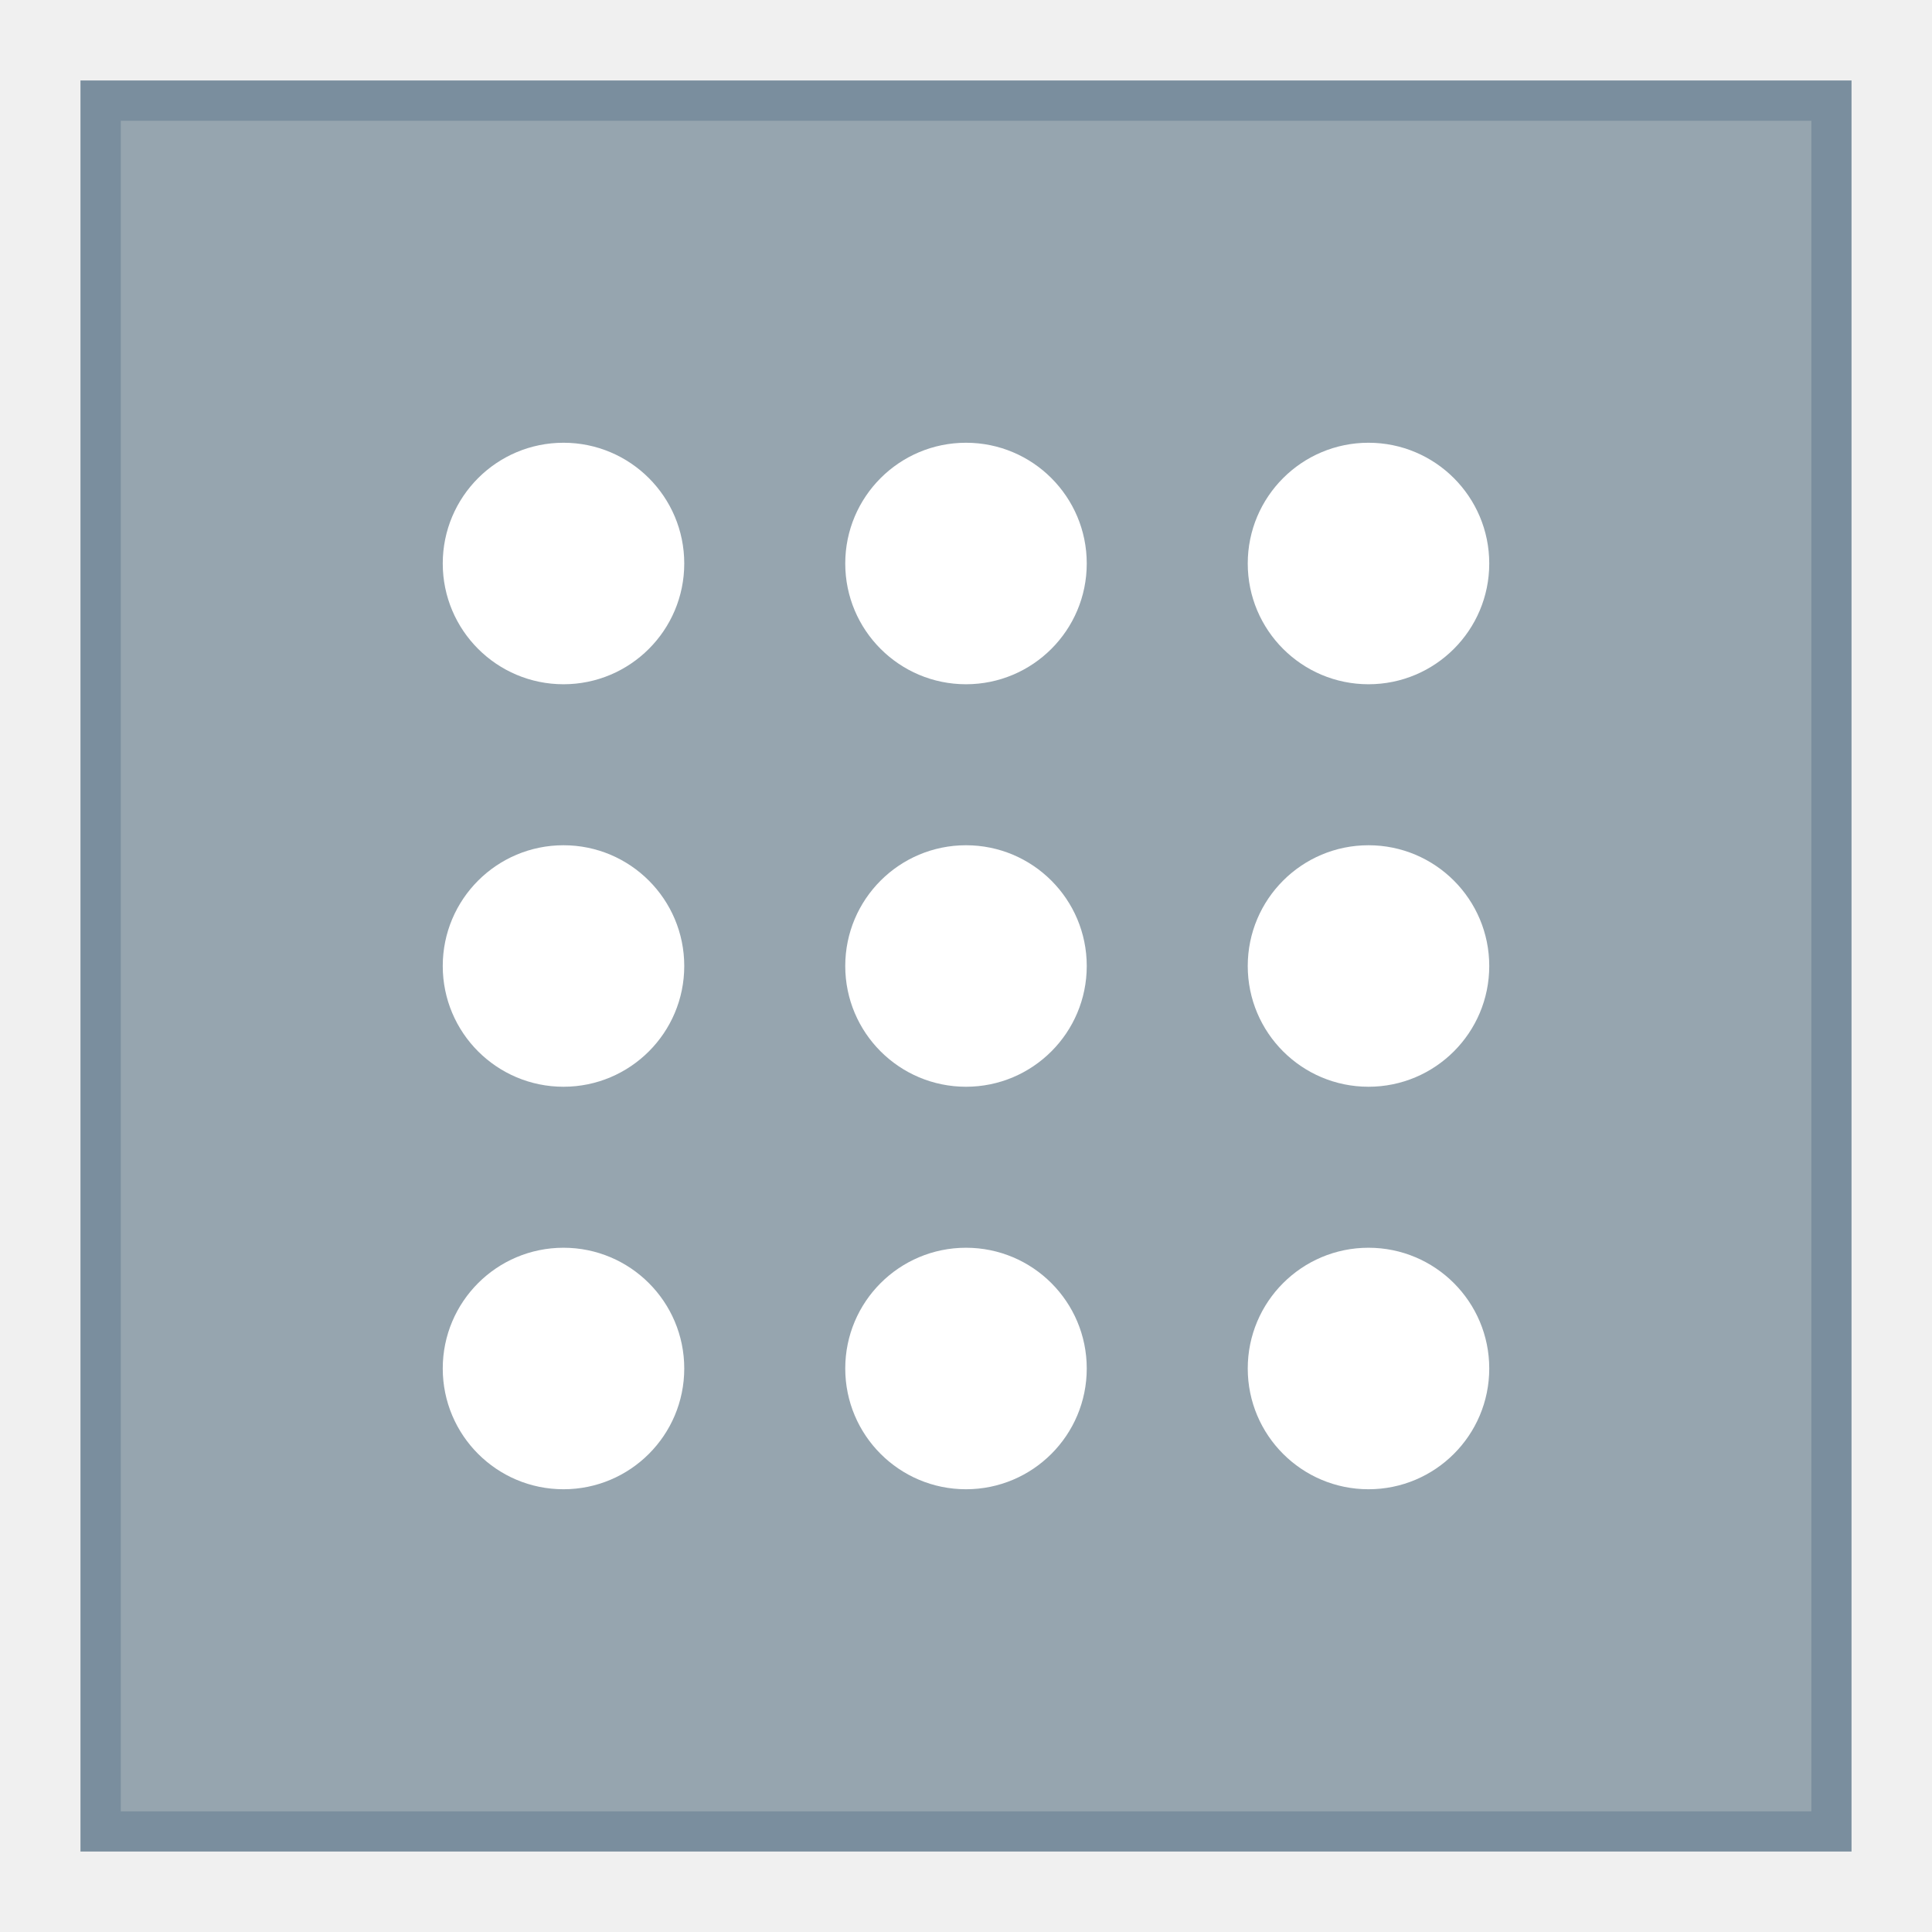
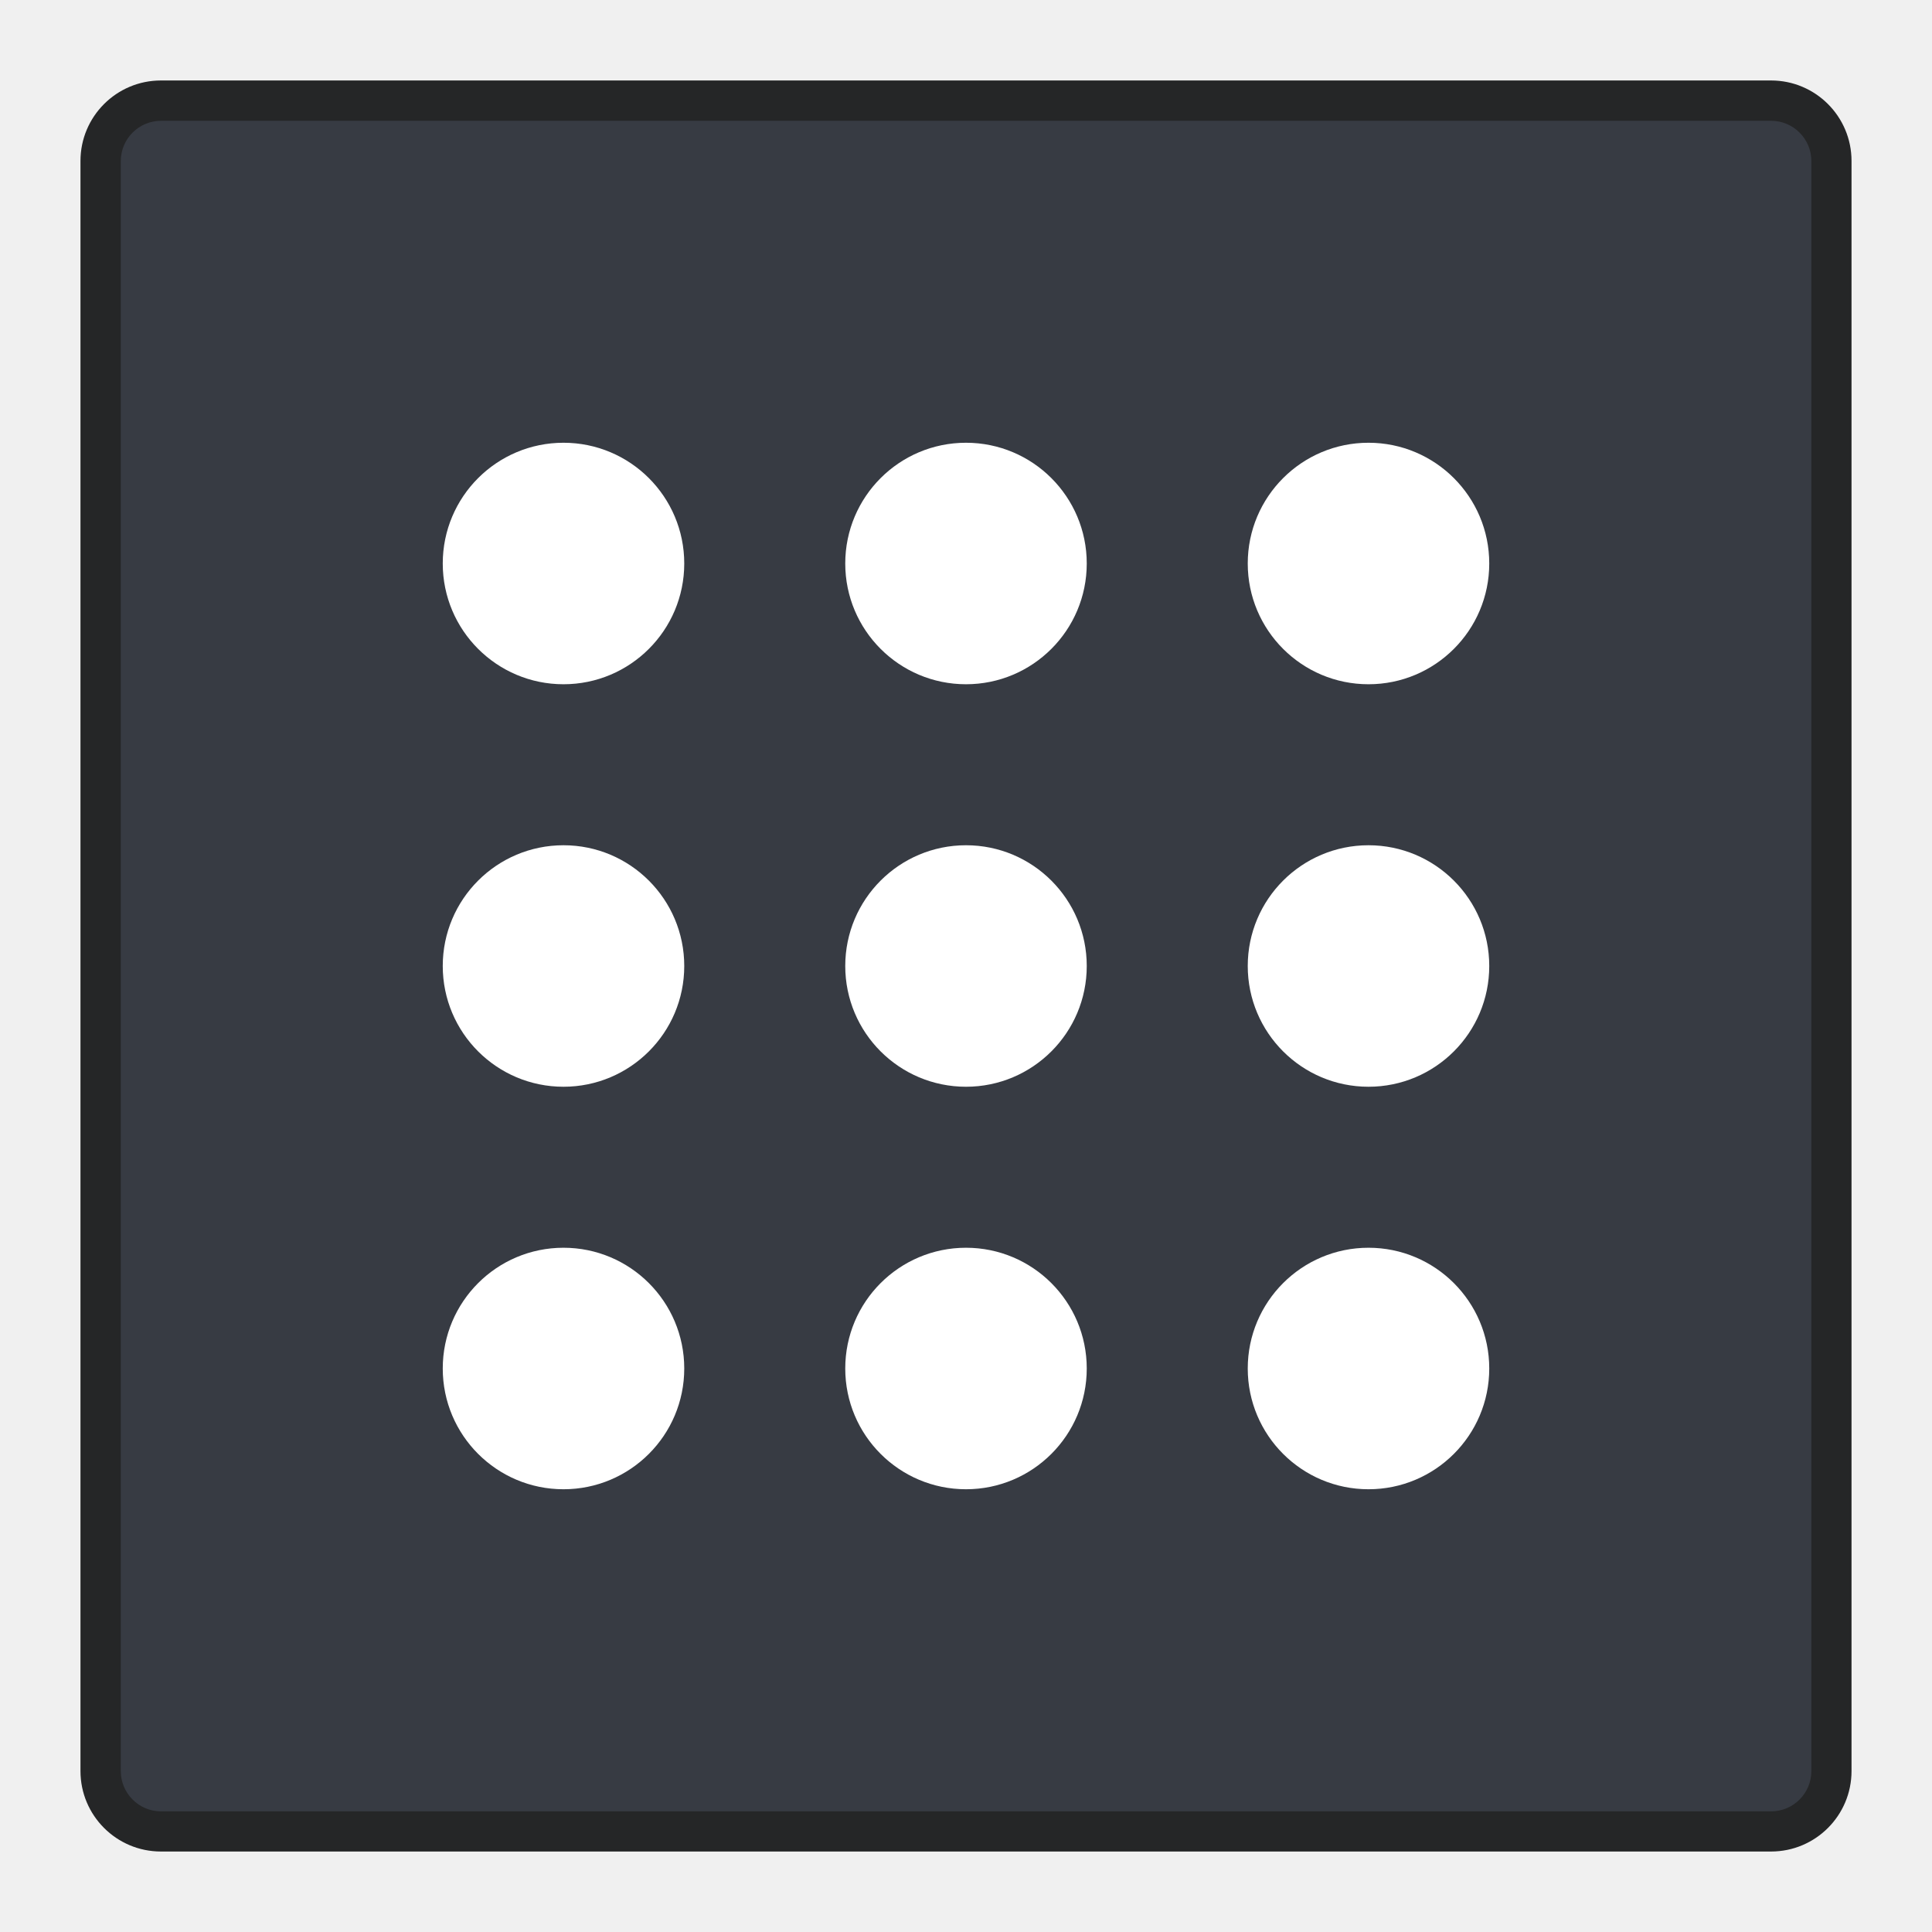
<svg xmlns="http://www.w3.org/2000/svg" width="48" height="48" viewBox="0 0 12.7 12.7" version="1.1" id="svg2634">
  <defs id="defs2628" />
  <g id="layer1" transform="translate(-82.55,-157.3)">
    <g id="g2480">
-       <rect y="157.829" x="83.079" height="11.642" width="11.642" id="rect841" style="fill:#7a8e9e;fill-opacity:1;fill-rule:nonzero;stroke:none;stroke-width:0.529;stroke-linecap:square;stroke-linejoin:round;stroke-miterlimit:4;stroke-dasharray:none;stroke-dashoffset:0;stroke-opacity:1" />
-       <rect style="fill:#96a5af;stroke-width:0.265;stroke-linejoin:round" id="rect1044" width="11.113" height="11.113" x="83.344" y="158.094" />
-       <path id="path1738" style="fill:#ffffff;stroke-width:1;stroke-linejoin:round" d="M 14 11 A 3 3 0 0 0 11 14 A 3 3 0 0 0 14 17 A 3 3 0 0 0 17 14 A 3 3 0 0 0 14 11 z M 24 11 A 3 3 0 0 0 21 14 A 3 3 0 0 0 24 17 A 3 3 0 0 0 27 14 A 3 3 0 0 0 24 11 z M 34 11 A 3 3 0 0 0 31 14 A 3 3 0 0 0 34 17 A 3 3 0 0 0 37 14 A 3 3 0 0 0 34 11 z M 14 21 A 3 3 0 0 0 11 24 A 3 3 0 0 0 14 27 A 3 3 0 0 0 17 24 A 3 3 0 0 0 14 21 z M 24 21 A 3 3 0 0 0 21 24 A 3 3 0 0 0 24 27 A 3 3 0 0 0 27 24 A 3 3 0 0 0 24 21 z M 34 21 A 3 3 0 0 0 31 24 A 3 3 0 0 0 34 27 A 3 3 0 0 0 37 24 A 3 3 0 0 0 34 21 z M 14 31 A 3 3 0 0 0 11 34 A 3 3 0 0 0 14 37 A 3 3 0 0 0 17 34 A 3 3 0 0 0 14 31 z M 24 31 A 3 3 0 0 0 21 34 A 3 3 0 0 0 24 37 A 3 3 0 0 0 27 34 A 3 3 0 0 0 24 31 z M 34 31 A 3 3 0 0 0 31 34 A 3 3 0 0 0 34 37 A 3 3 0 0 0 37 34 A 3 3 0 0 0 34 31 z " transform="matrix(0.2645833,0,0,0.2645833,82.55,157.3)" />
+       <g id="g946">
+         <rect y="157.829" x="83.079" height="11.642" width="11.642" id="rect841" style="fill:#252627;fill-opacity:1;fill-rule:nonzero;stroke:none;stroke-width:0.529;stroke-linecap:square;stroke-linejoin:round;stroke-miterlimit:4;stroke-dasharray:none;stroke-dashoffset:0;stroke-opacity:1" ry="0.529" rx="0.529" />
+         <rect style="fill:#373b43;stroke-width:0.265;stroke-linejoin:round" id="rect1044" width="11.113" height="11.113" x="83.344" y="158.094" ry="0.265" rx="0.265" />
+         <path id="path1738" style="fill:#ffffff;stroke-width:1;stroke-linejoin:round" d="M 14 11 A 3 3 0 0 0 11 14 A 3 3 0 0 0 14 17 A 3 3 0 0 0 17 14 A 3 3 0 0 0 14 11 z M 24 11 A 3 3 0 0 0 21 14 A 3 3 0 0 0 24 17 A 3 3 0 0 0 27 14 A 3 3 0 0 0 24 11 z M 34 11 A 3 3 0 0 0 31 14 A 3 3 0 0 0 34 17 A 3 3 0 0 0 37 14 A 3 3 0 0 0 34 11 z M 14 21 A 3 3 0 0 0 11 24 A 3 3 0 0 0 14 27 A 3 3 0 0 0 17 24 A 3 3 0 0 0 14 21 z M 24 21 A 3 3 0 0 0 21 24 A 3 3 0 0 0 24 27 A 3 3 0 0 0 27 24 A 3 3 0 0 0 24 21 z M 34 21 A 3 3 0 0 0 31 24 A 3 3 0 0 0 34 27 A 3 3 0 0 0 37 24 A 3 3 0 0 0 34 21 z M 14 31 A 3 3 0 0 0 11 34 A 3 3 0 0 0 14 37 A 3 3 0 0 0 17 34 A 3 3 0 0 0 14 31 z M 24 31 A 3 3 0 0 0 21 34 A 3 3 0 0 0 24 37 A 3 3 0 0 0 27 34 A 3 3 0 0 0 24 31 z M 34 31 A 3 3 0 0 0 31 34 A 3 3 0 0 0 34 37 A 3 3 0 0 0 37 34 A 3 3 0 0 0 34 31 z " transform="matrix(0.2645833,0,0,0.2645833,82.55,157.3)" />
+       </g>
    </g>
  </g>
</svg>
